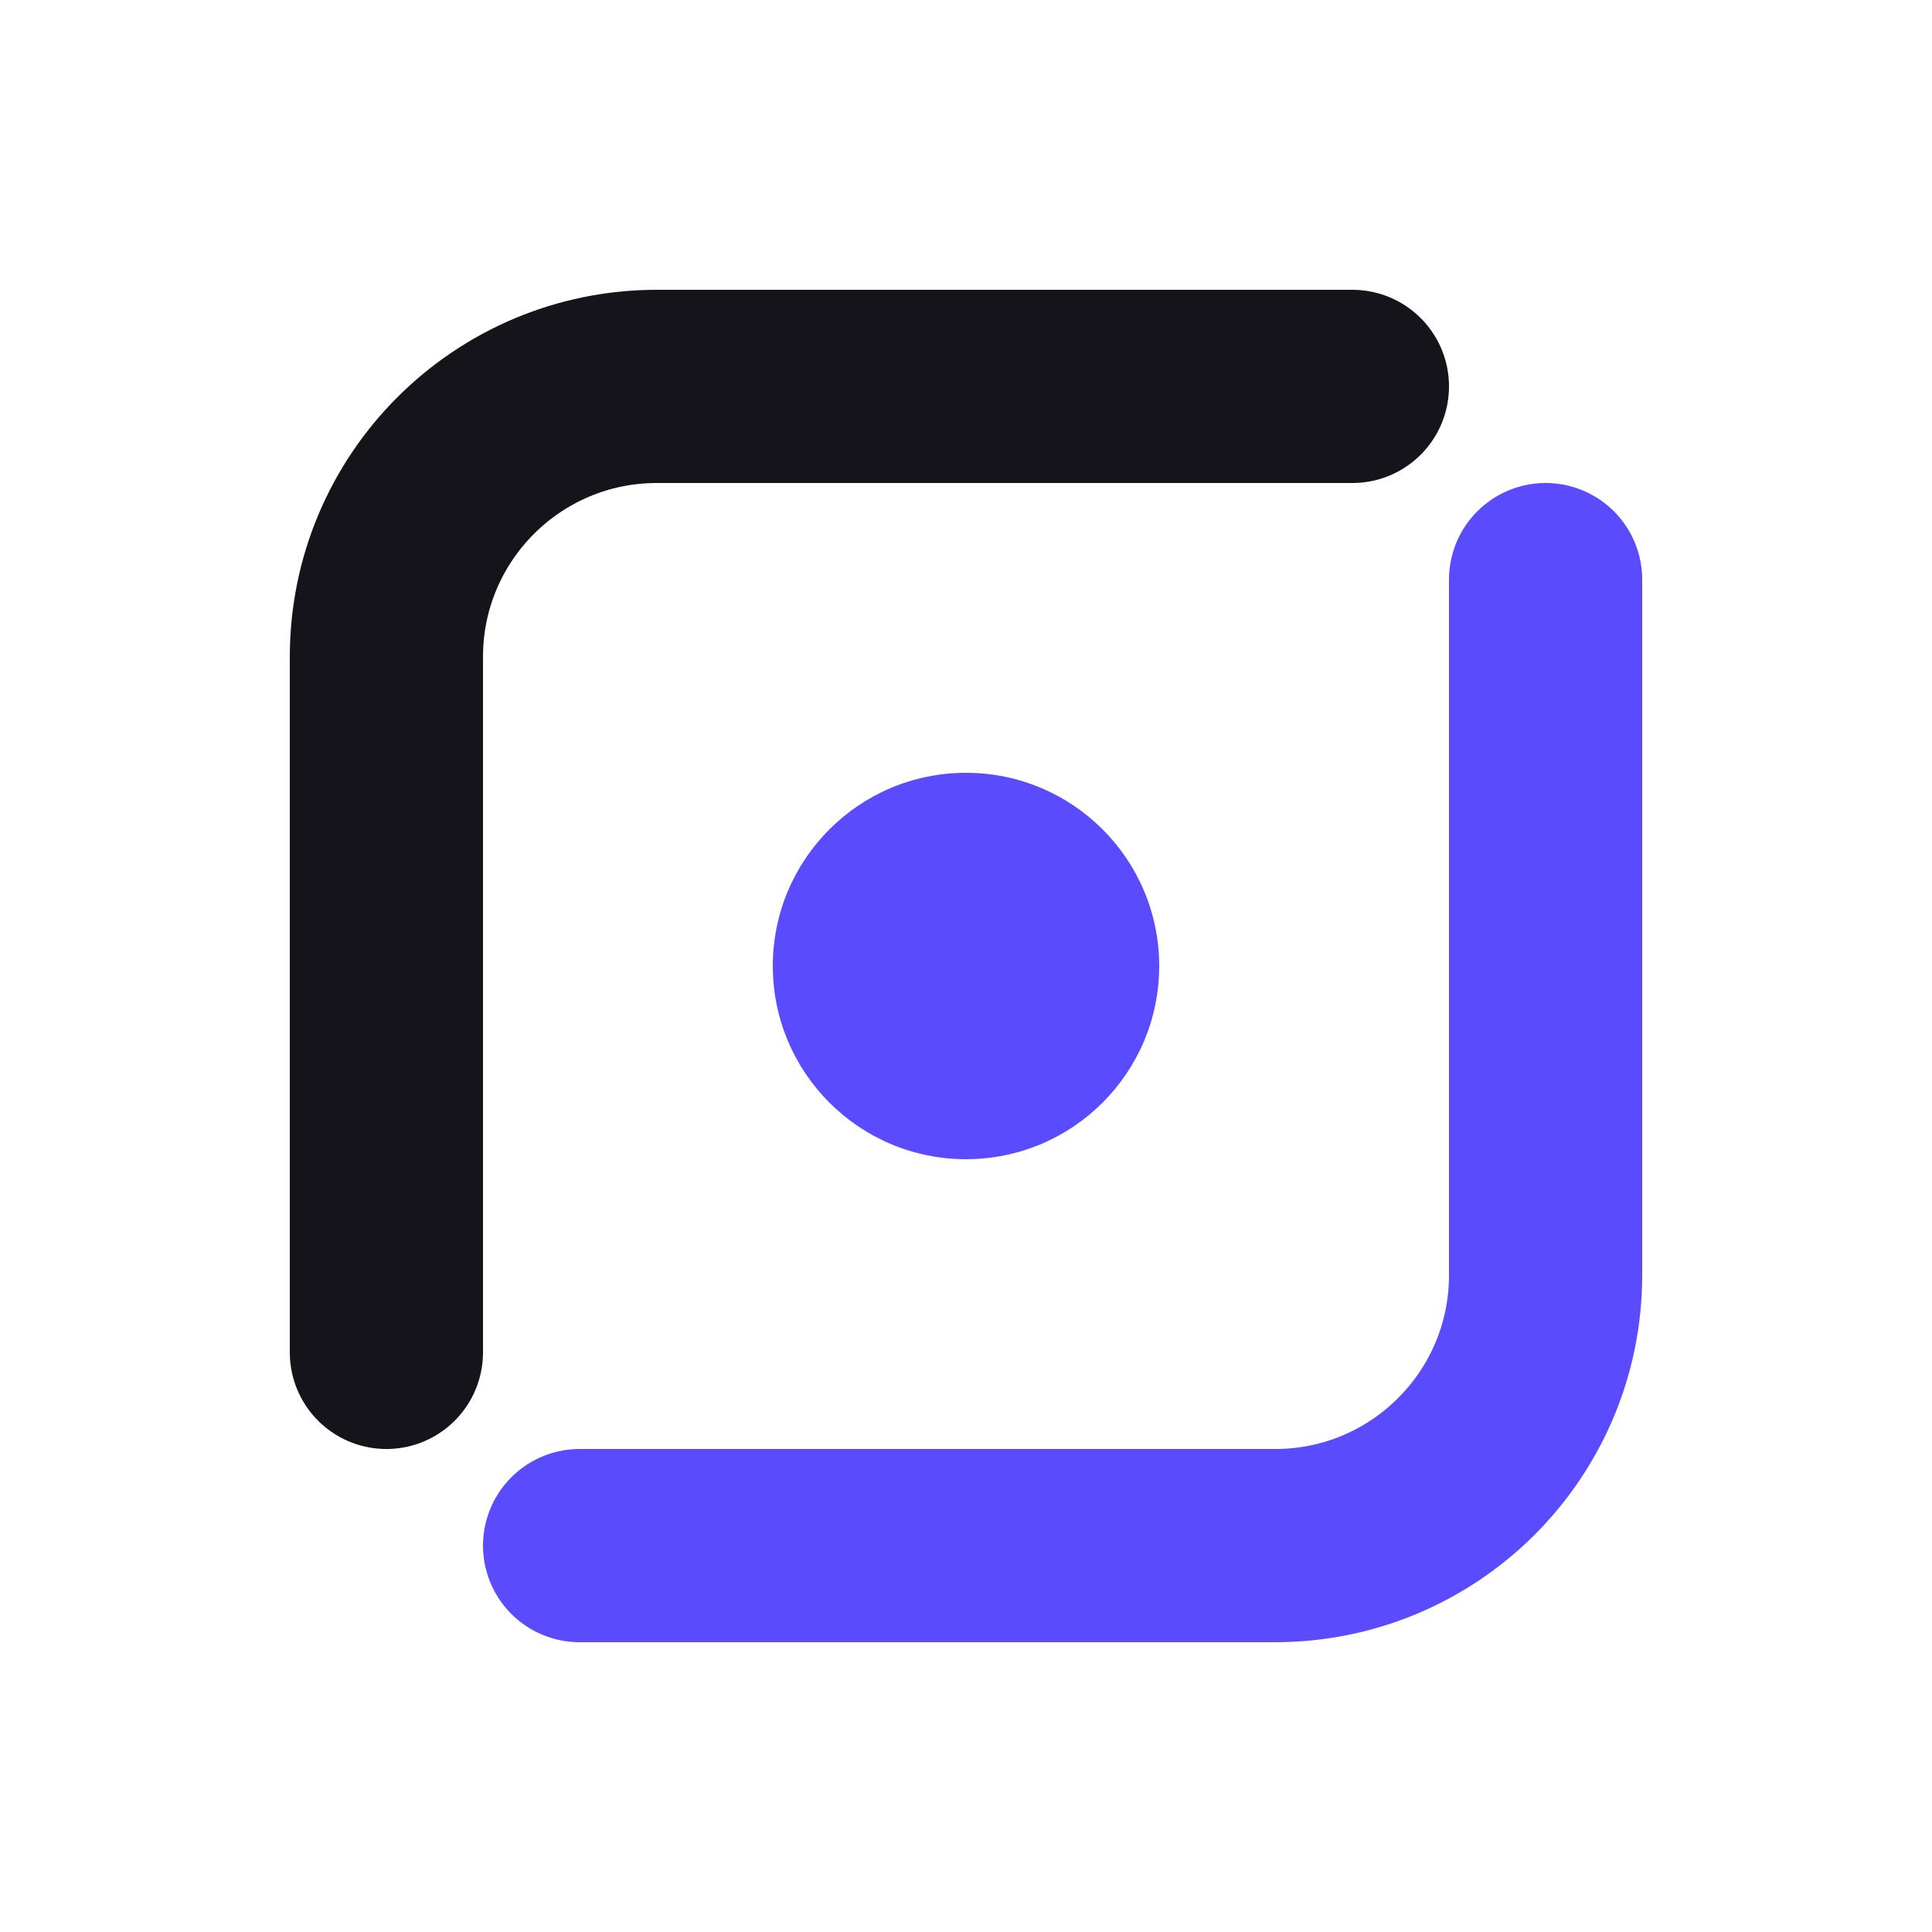
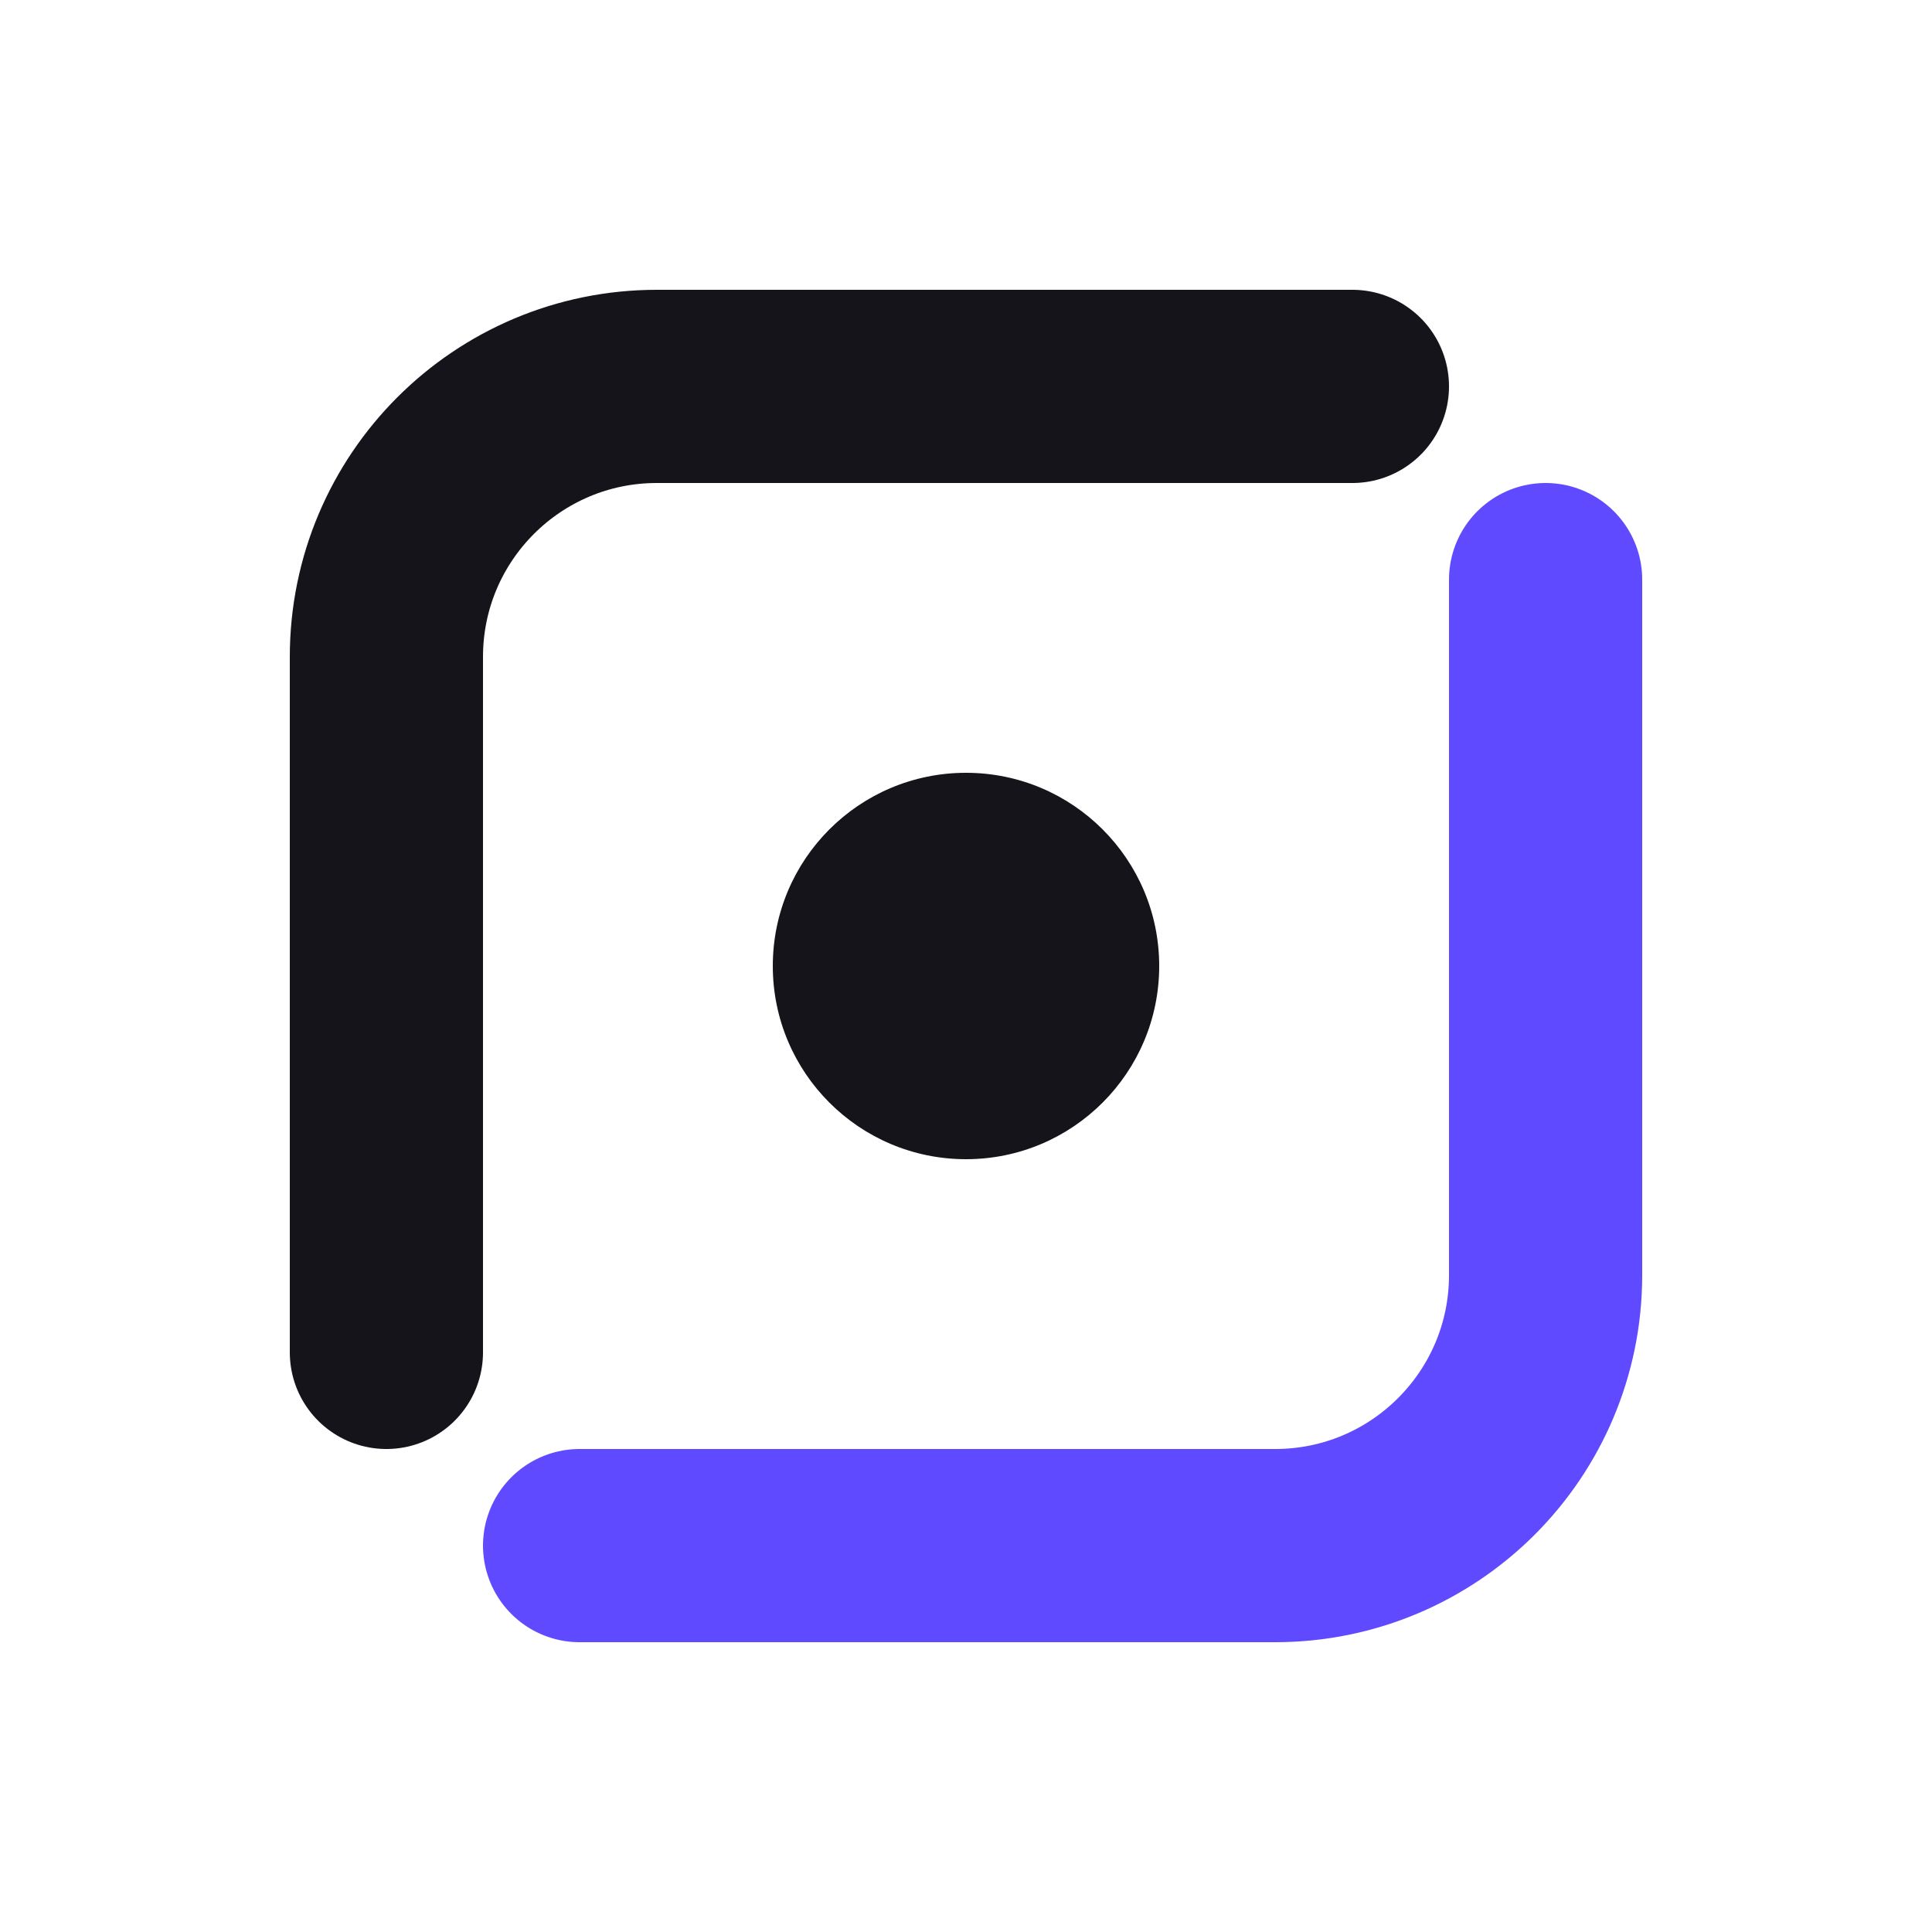
<svg xmlns="http://www.w3.org/2000/svg" viewBox="0 0 100 100" fill="none">
  <path d="M20 70V34A14 14 0 0 1 34 20h36" stroke="#15141A" stroke-width="10" stroke-linecap="round" stroke-linejoin="round" />
-   <path d="M80 30v36A14 14 0 0 1 66 80H30" stroke="#5B4BFF" stroke-width="10" stroke-linecap="round" stroke-linejoin="round" />
-   <circle cx="50" cy="50" r="10" fill="#5B4BFF" />
+   <path d="M80 30v36A14 14 0 0 1 66 80H30" stroke="#5F4AFF" stroke-width="10" stroke-linecap="round" stroke-linejoin="round" />
+   <circle cx="50" cy="50" r="10" fill="#15141A" />
</svg>
